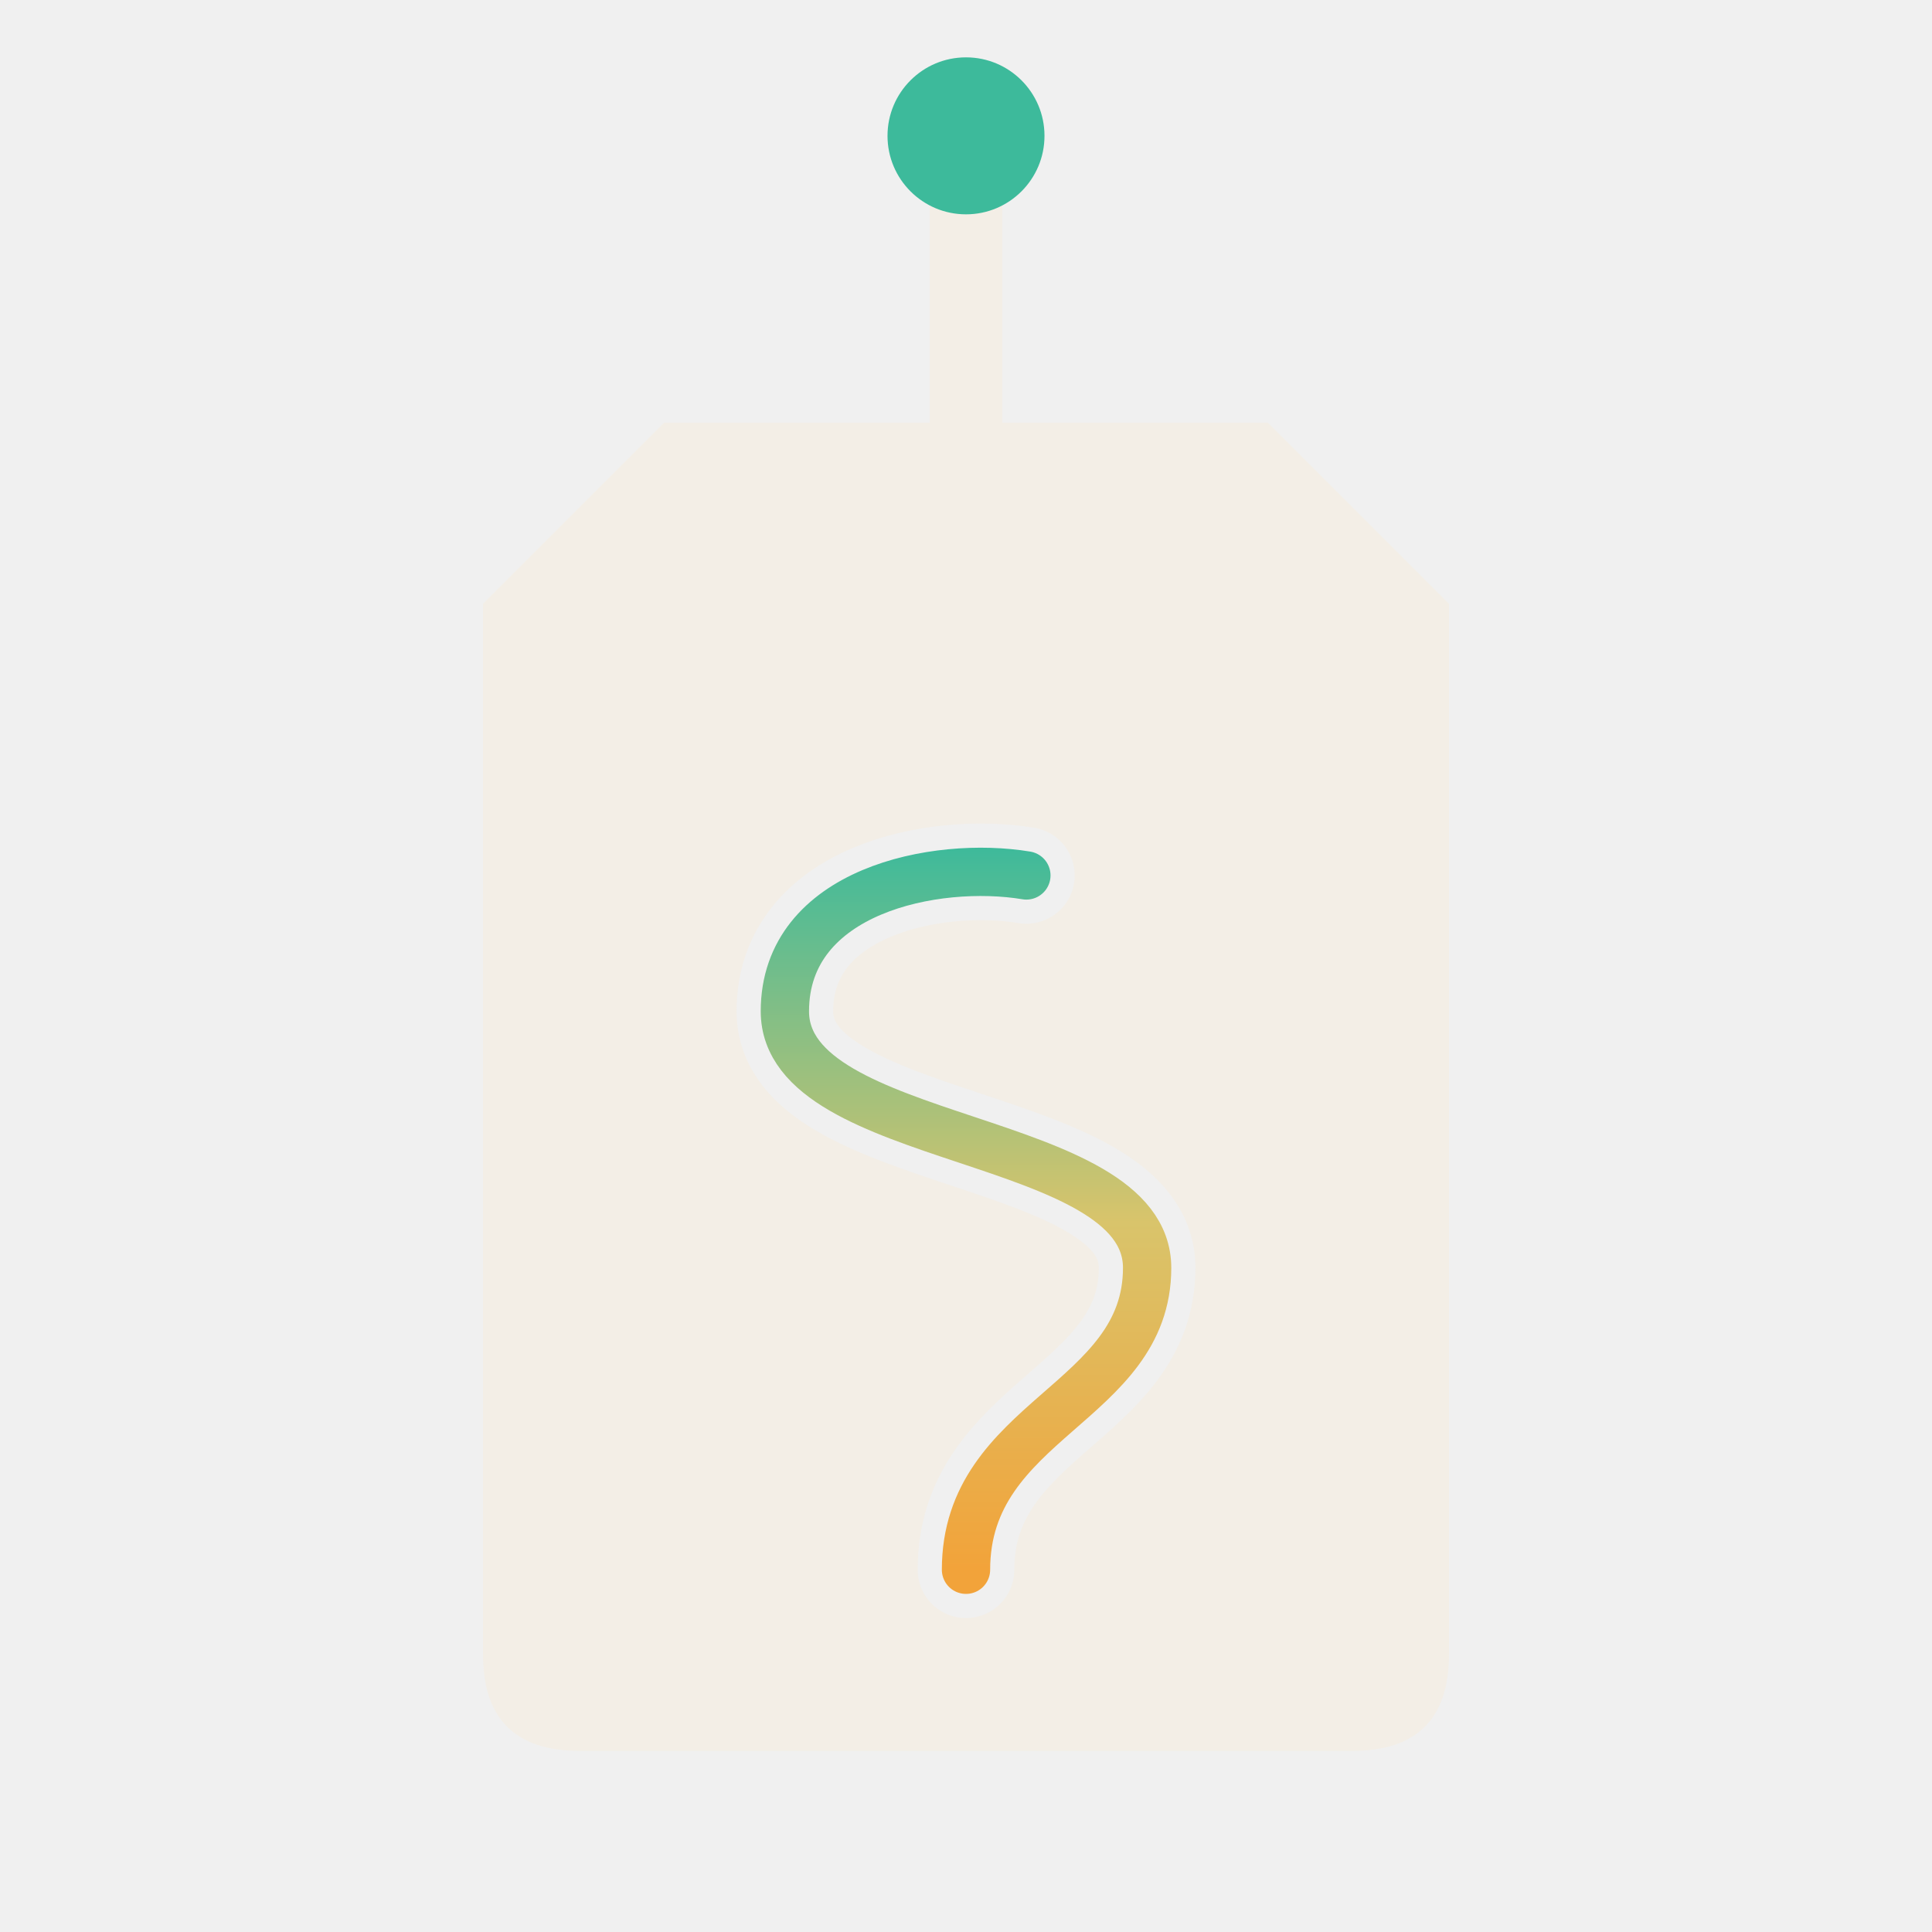
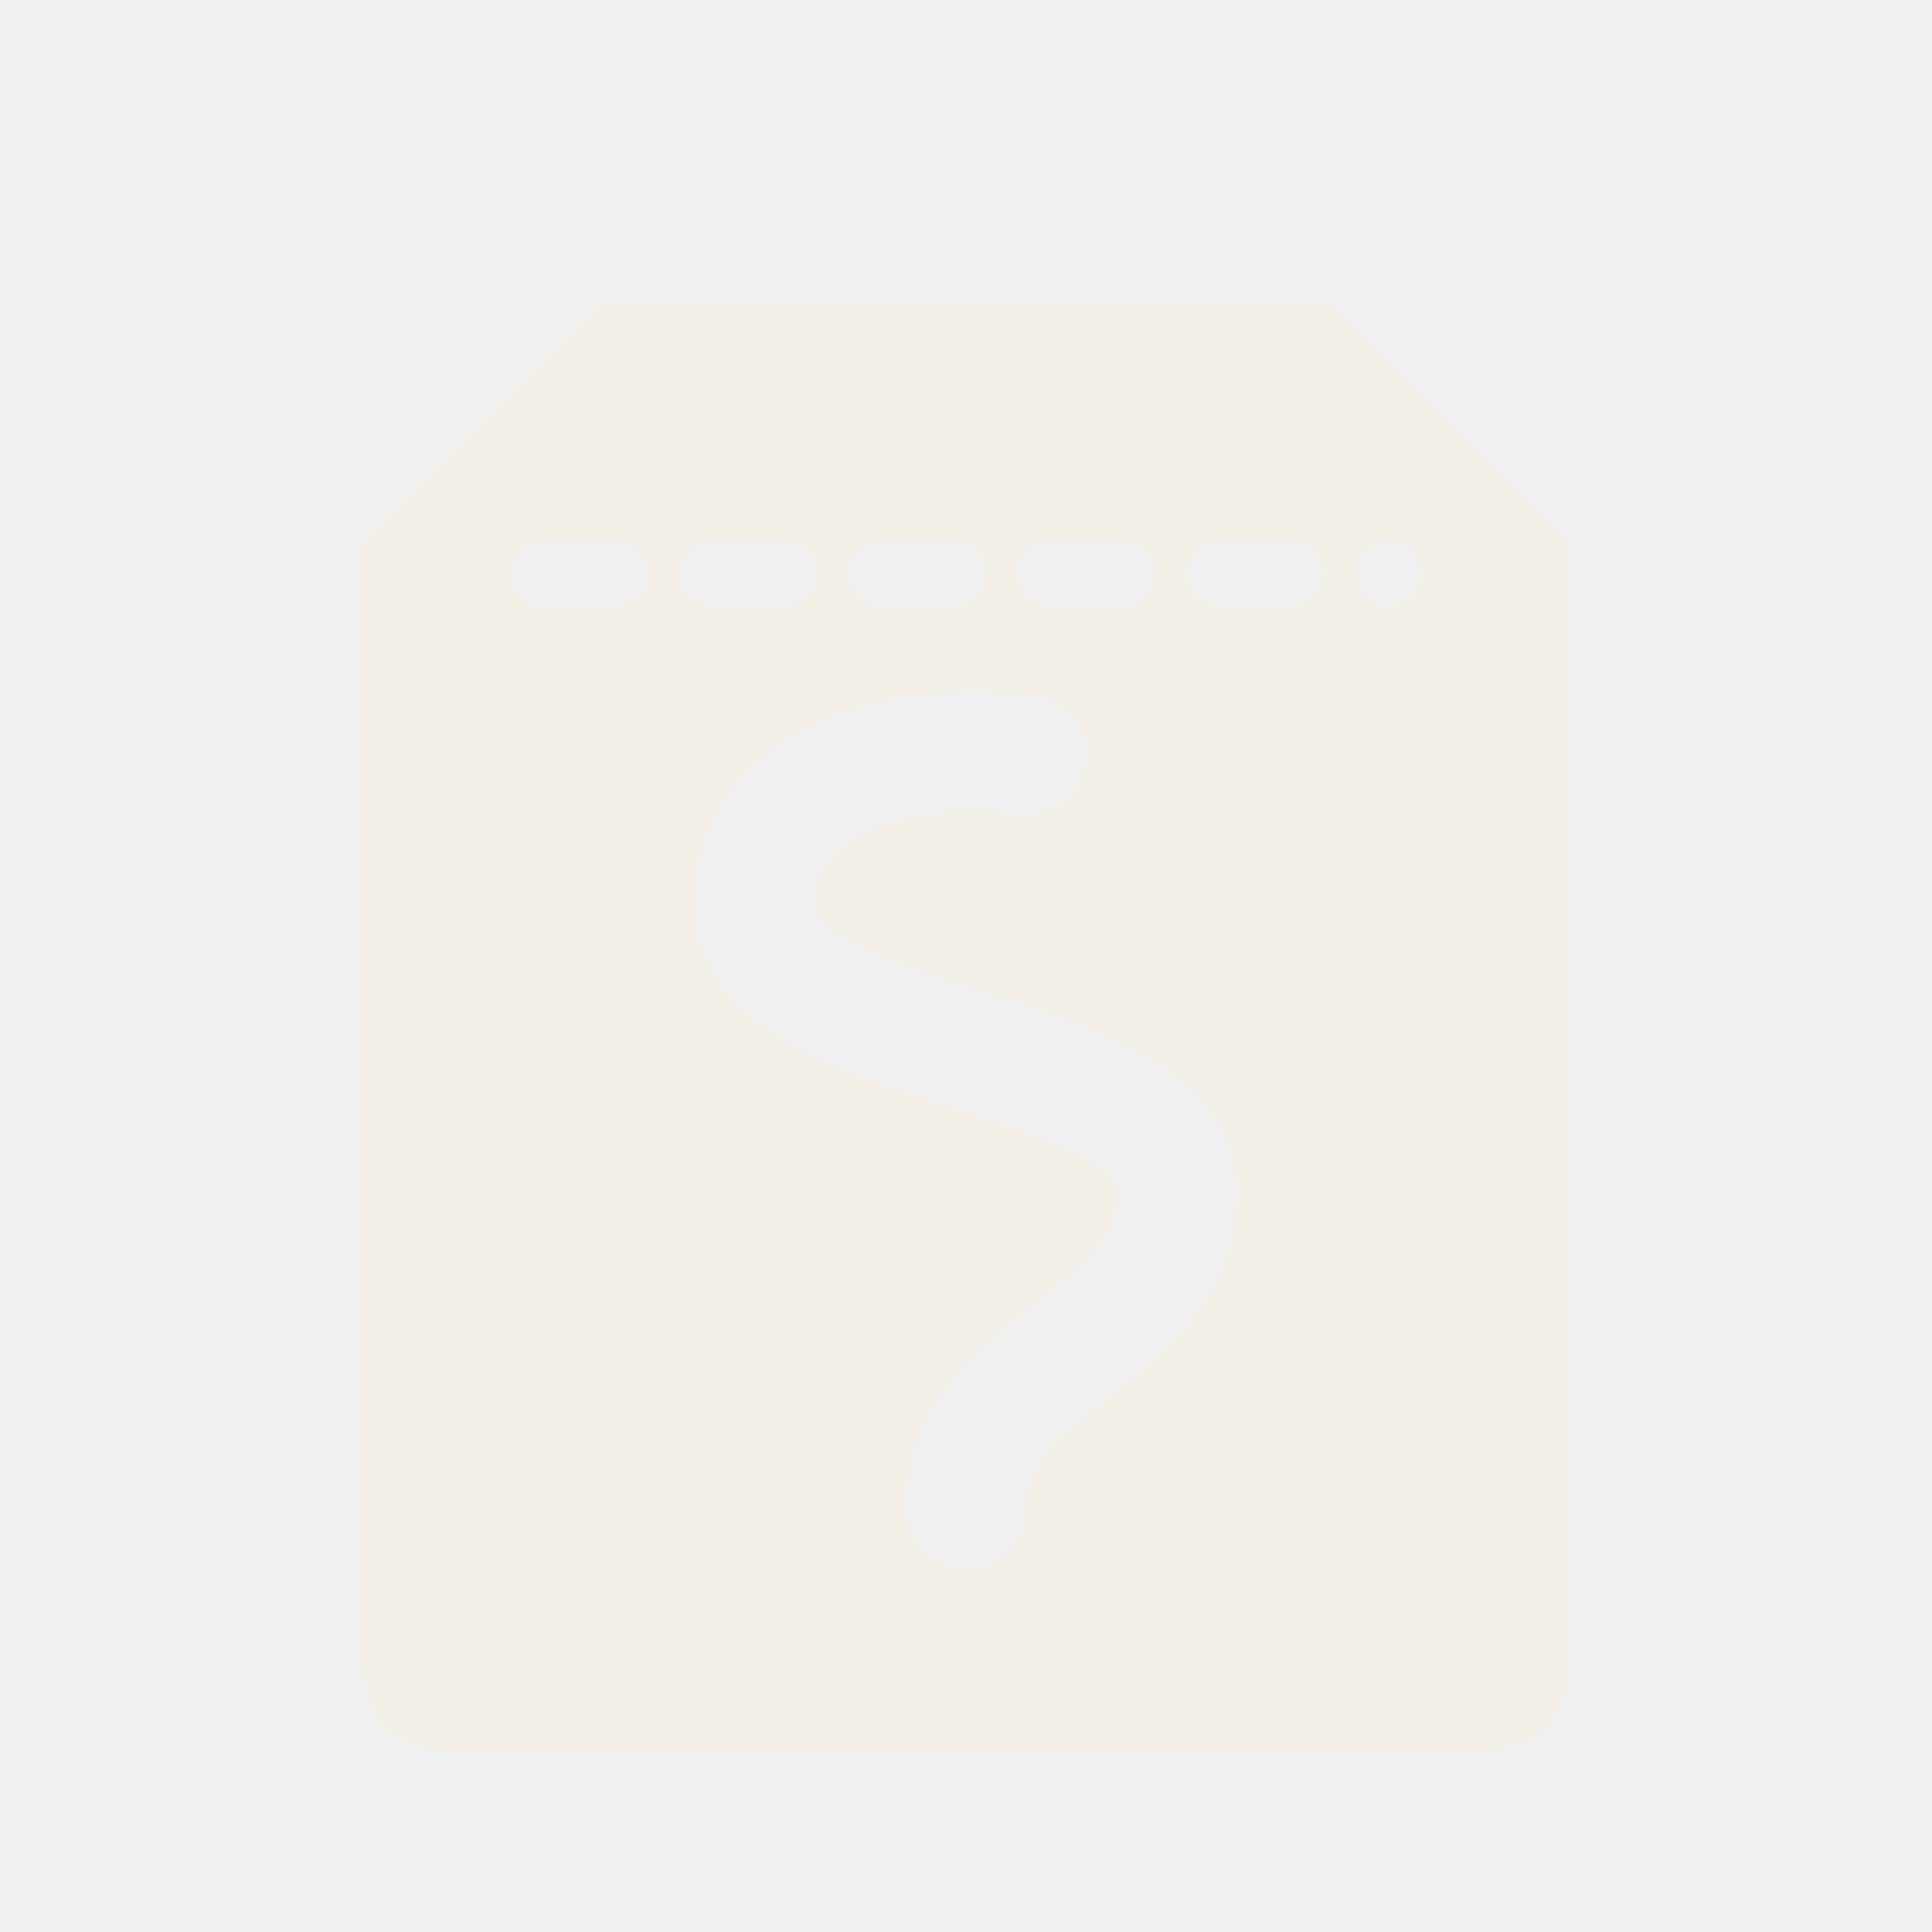
<svg xmlns="http://www.w3.org/2000/svg" viewBox="0 0 64 64" width="64" height="64">
  <defs>
-     <linearGradient id="i3" gradientUnits="userSpaceOnUse" x1="0" y1="52" x2="0" y2="28">
-       <stop offset="0" stop-color="#F2A33A" />
-       <stop offset=".48" stop-color="#D9C46B" />
-       <stop offset="1" stop-color="#3DBA9B" />
-     </linearGradient>
    <mask id="i3m" maskUnits="userSpaceOnUse" x="0" y="0" width="64" height="64">
      <rect width="64" height="64" fill="#fff" />
-       <path d="M32 52 C32 47 38 46.5 38 42 C38 37.5 26 38 26 33.5 C26 29.5 31 28.5 34 29" fill="none" stroke="#000" stroke-width="3.2" stroke-linecap="round" />
+       <path d="M32 50 C32 45 39 44.5 39 39.5 C39 34.5 25 35 25 30 C25 25.5 30.5 24.5 34 25" fill="none" stroke="#000" stroke-width="4" stroke-linecap="round" />
+       <path d="M18 19 H46" stroke="#000" stroke-width="2.2" stroke-dasharray="2.4 3.2" stroke-linecap="round" />
    </mask>
  </defs>
-   <path d="M16 20 L22 14 H42 L48 20 V54.8 Q48 58 44.8 58 H19.2 Q16 58 16 54.8 Z" fill="#F3EEE6" mask="url(#i3m)" />
-   <path d="M20 20.5 H44" stroke="#0B0B0D" stroke-width="0" />
-   <path d="M32 14 V5" stroke="#F3EEE6" stroke-width="2.4" stroke-linecap="round" />
-   <circle cx="32" cy="4.5" r="2.6" fill="#3DBA9B" />
-   <path d="M32 52 C32 47 38 46.5 38 42 C38 37.5 26 38 26 33.5 C26 29.5 31 28.5 34 29" fill="none" stroke="url(#i3)" stroke-width="1.6" stroke-linecap="round" opacity="1" />
+   <path d="M12 18 L20 10 H44 L52 18 V54.8 Q52 58 48.8 58 H15.2 Q12 58 12 54.8 Z" fill="#F3EEE6" mask="url(#i3m)" />
</svg>
